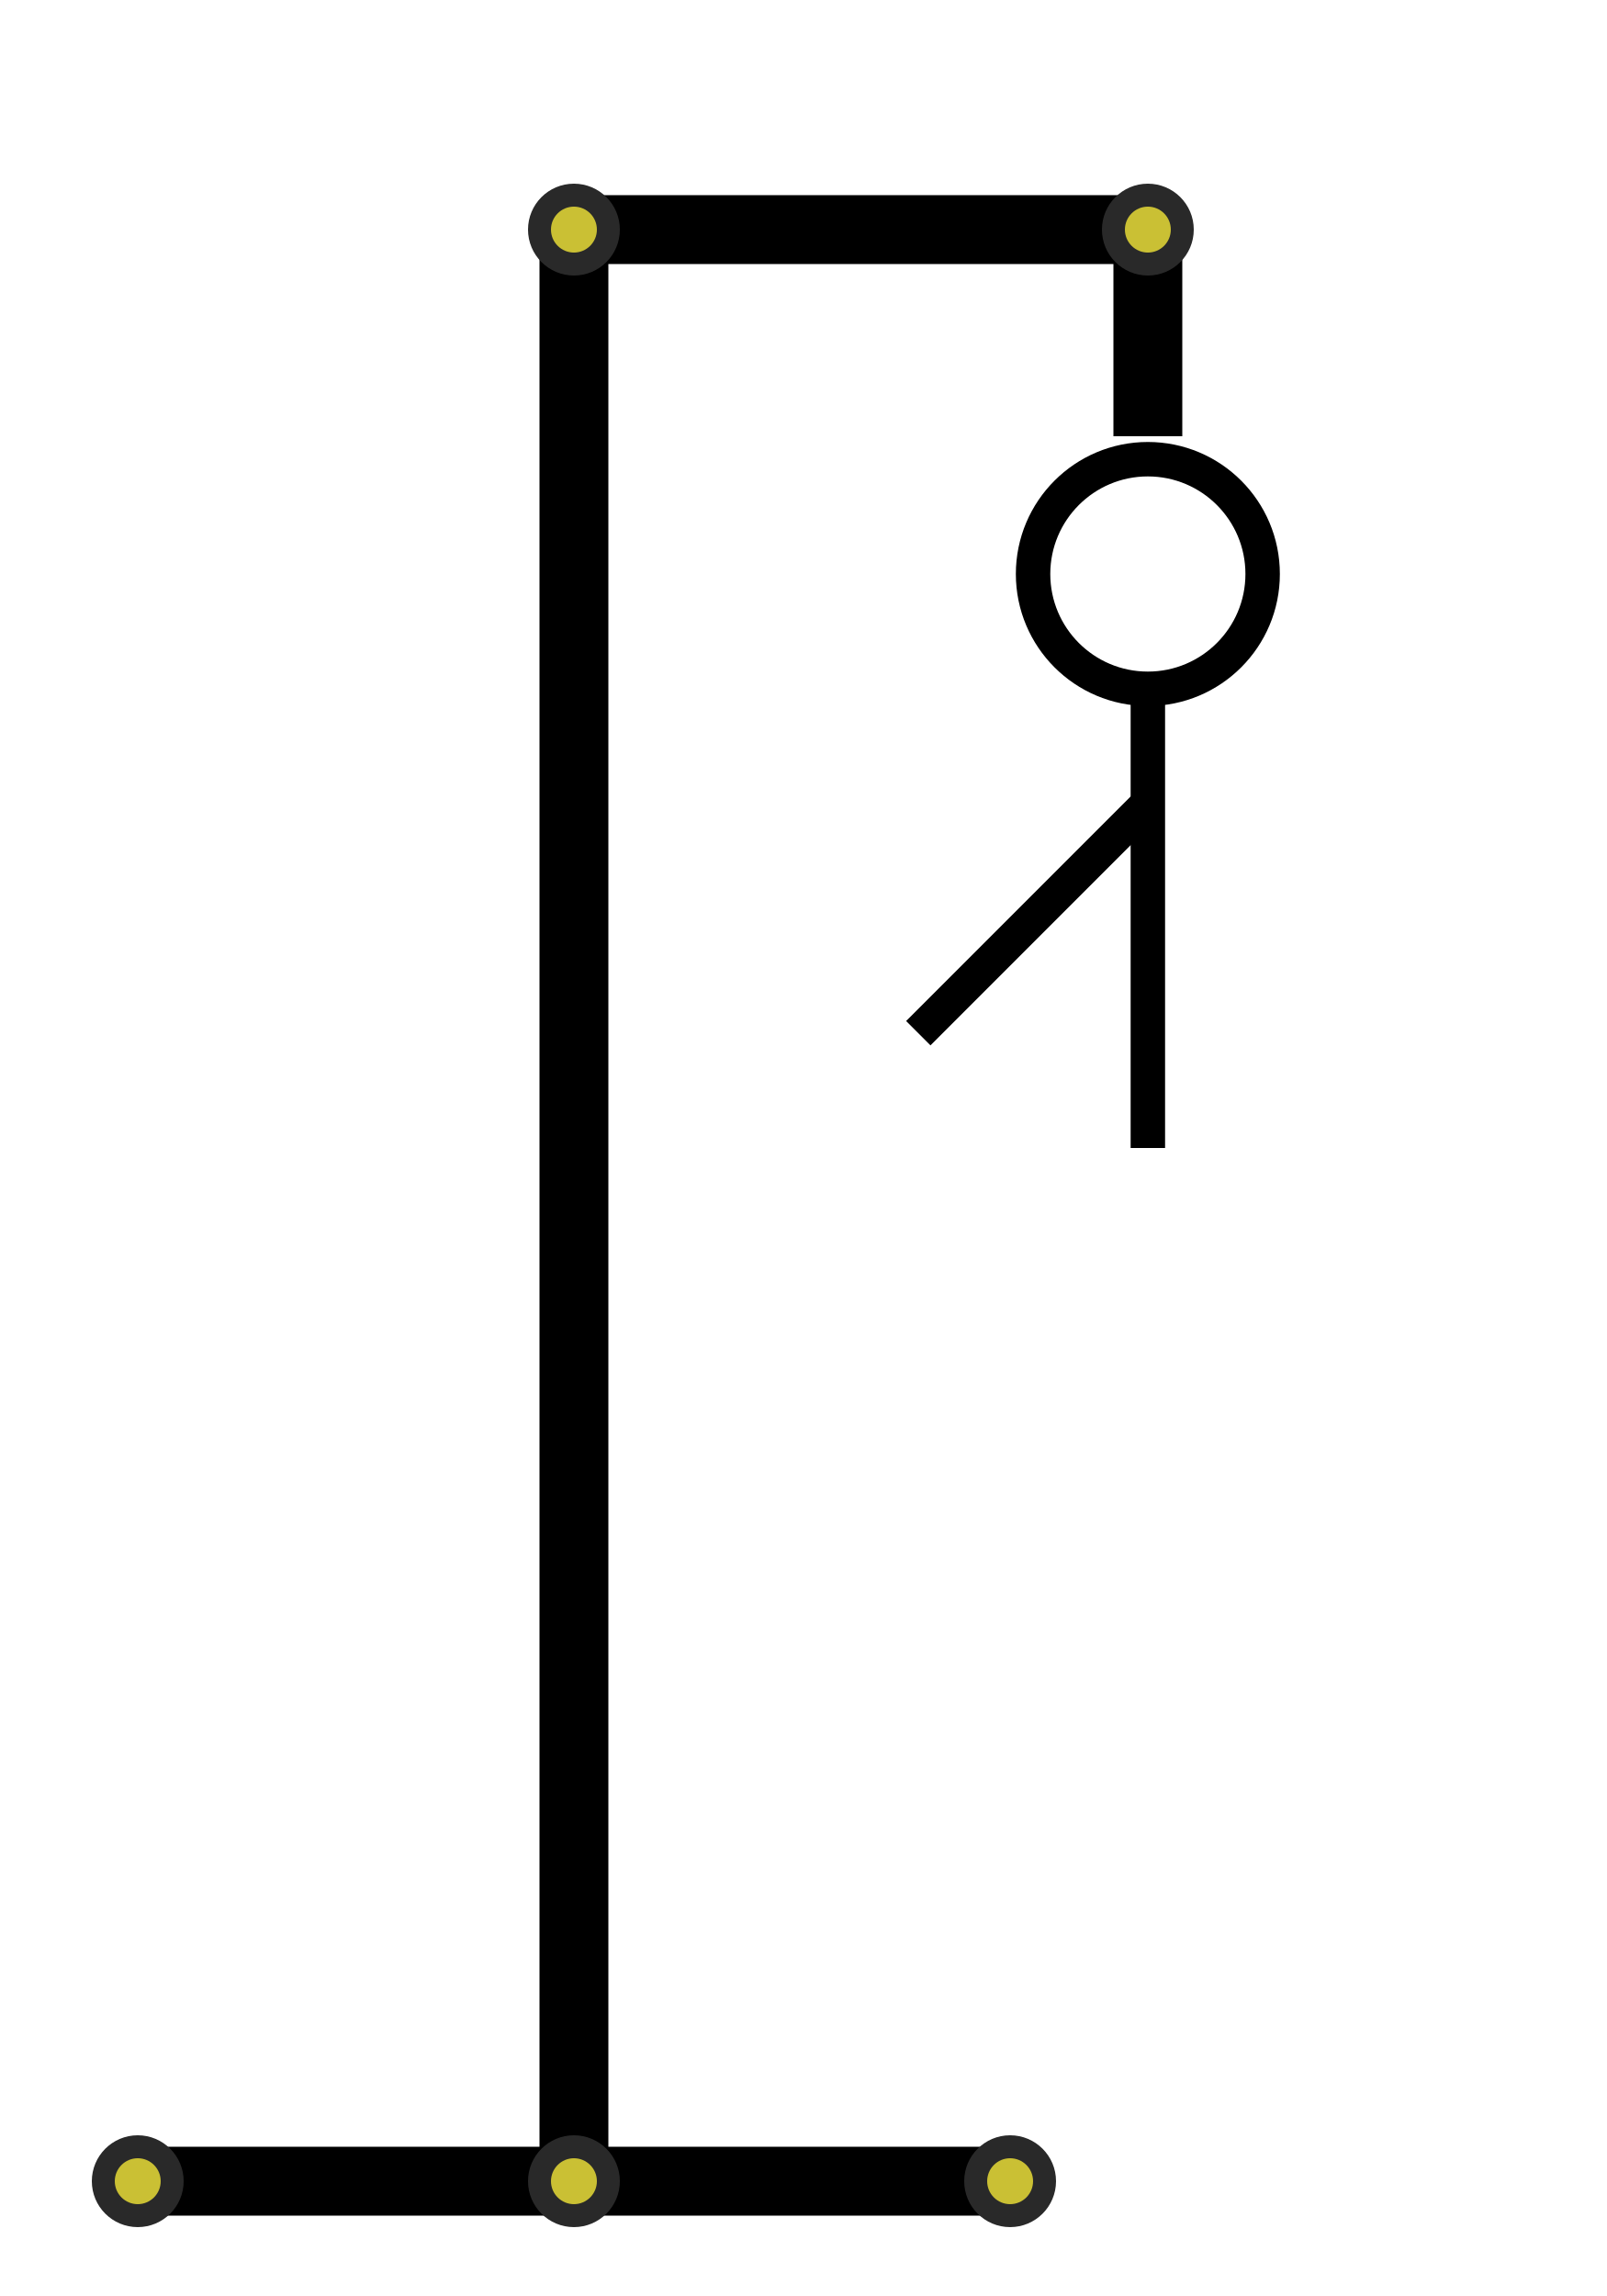
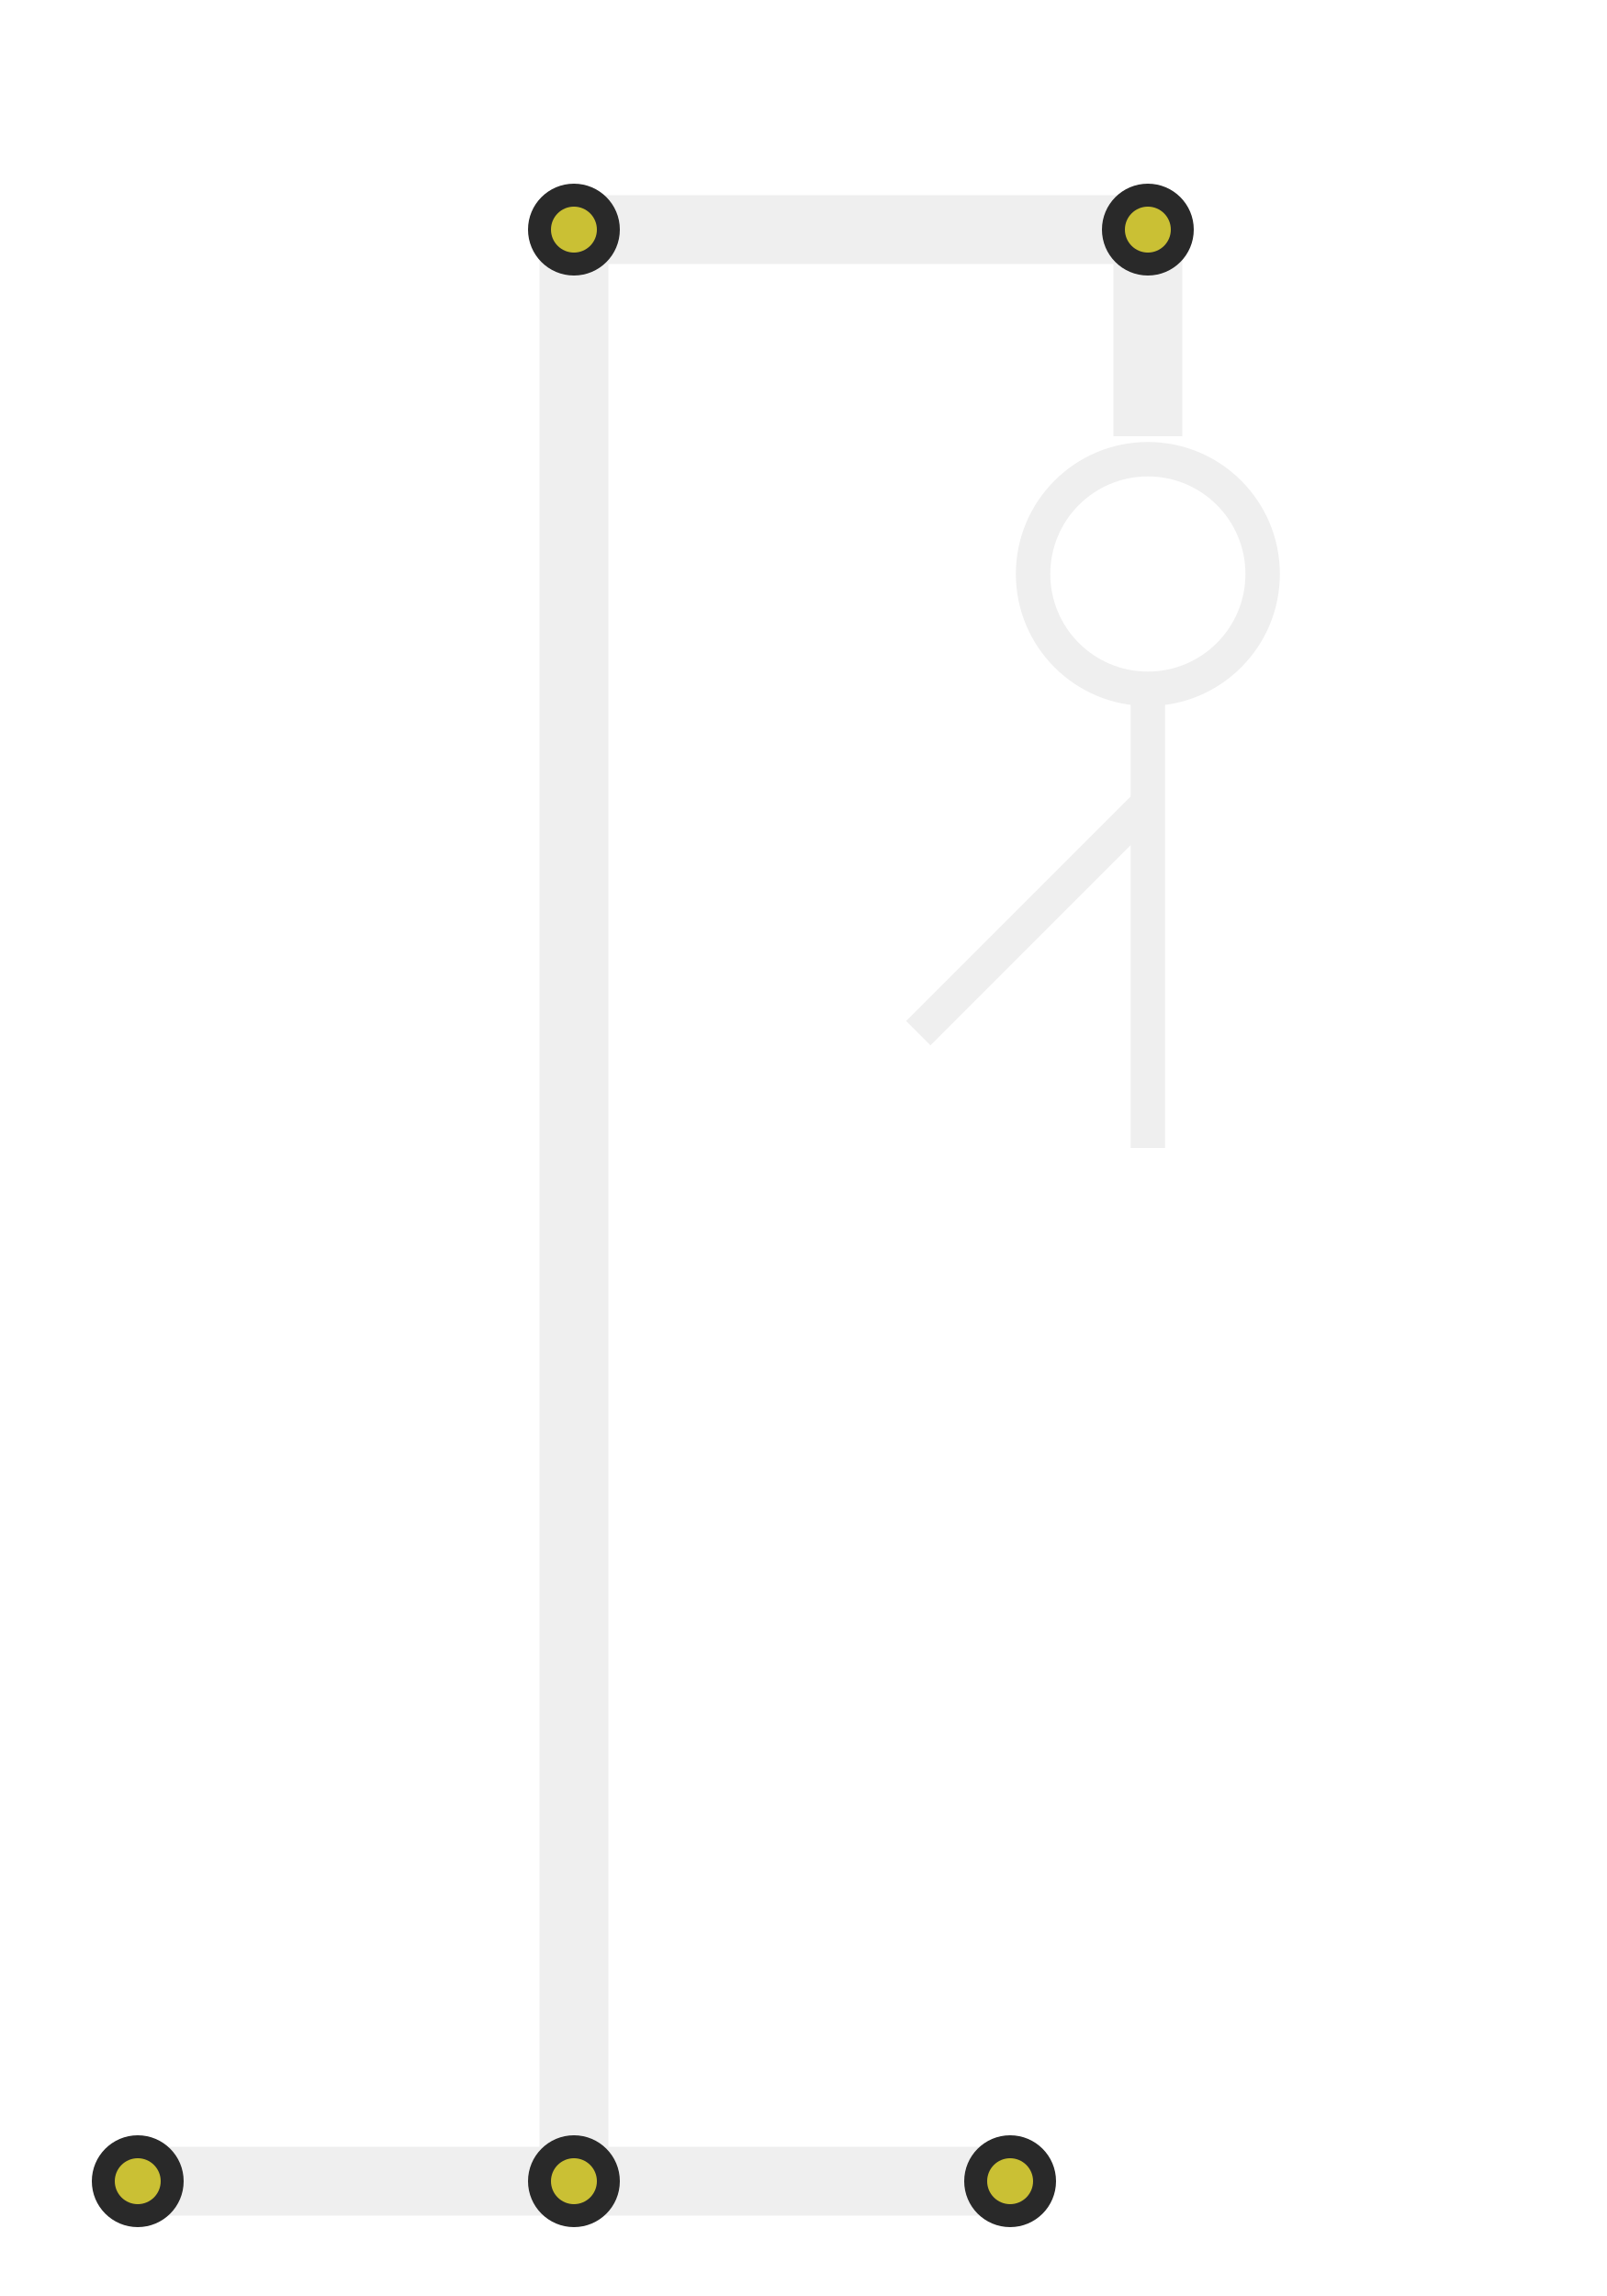
- <svg xmlns="http://www.w3.org/2000/svg" width="140" height="200" style="stroke:black">
+ <svg xmlns="http://www.w3.org/2000/svg" width="140" height="200" style="stroke:#efefef">
  <line x1="10" y1="190" x2="90" y2="190" stroke-width="6" />
  <line x1="50" y1="188" x2="50" y2="22" stroke-width="6" />
  <line x1="52" y1="20" x2="98" y2="20" stroke-width="6" />
  <line x1="100" y1="22" x2="100" y2="38" stroke-width="6" />
  <circle cx="100" cy="50" r="10" stroke-width="3" fill="none" />
  <line x1="100" y1="60" x2="100" y2="100" stroke-width="3" />
  <line x1="100" y1="70" x2="80" y2="90" stroke-width="3" />
  <g stroke="#292929" stroke-width="2" fill="#cac034">
    <circle cx="12" cy="190" r="3" />
    <circle cx="88" cy="190" r="3" />
    <circle cx="50" cy="190" r="3" />
    <circle cx="50" cy="20" r="3" />
    <circle cx="100" cy="20" r="3" />
  </g>
</svg>
